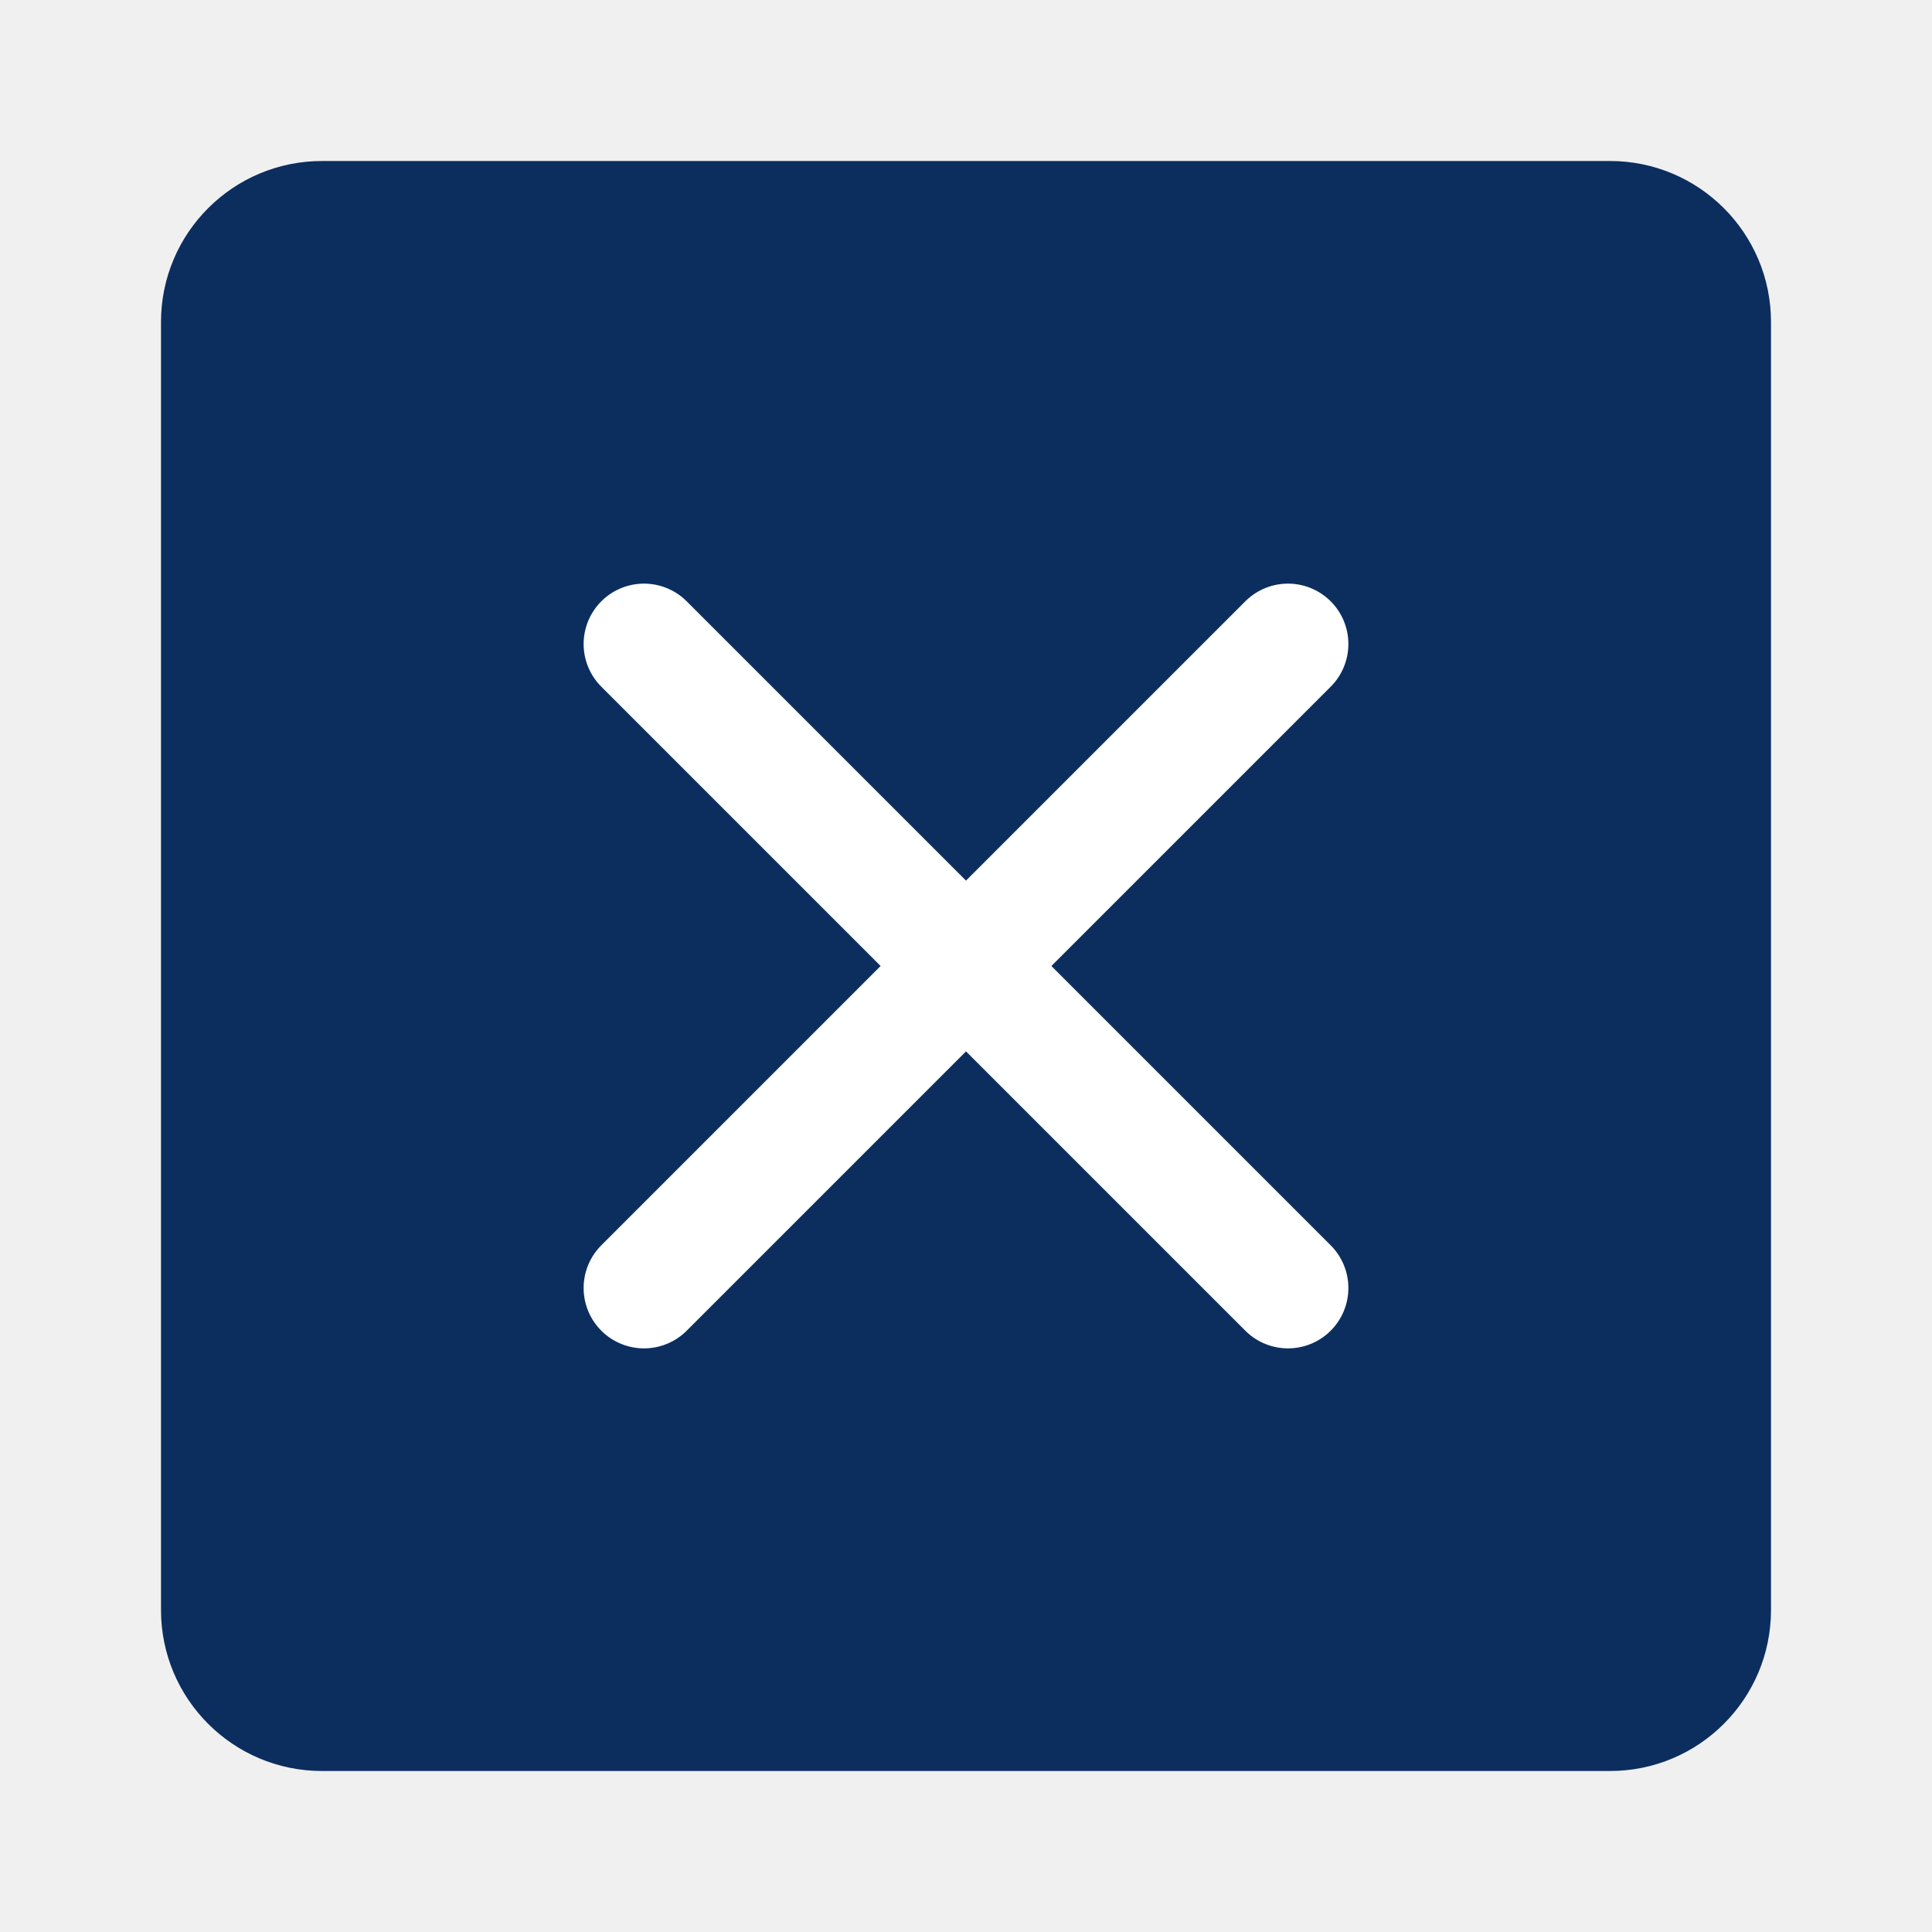
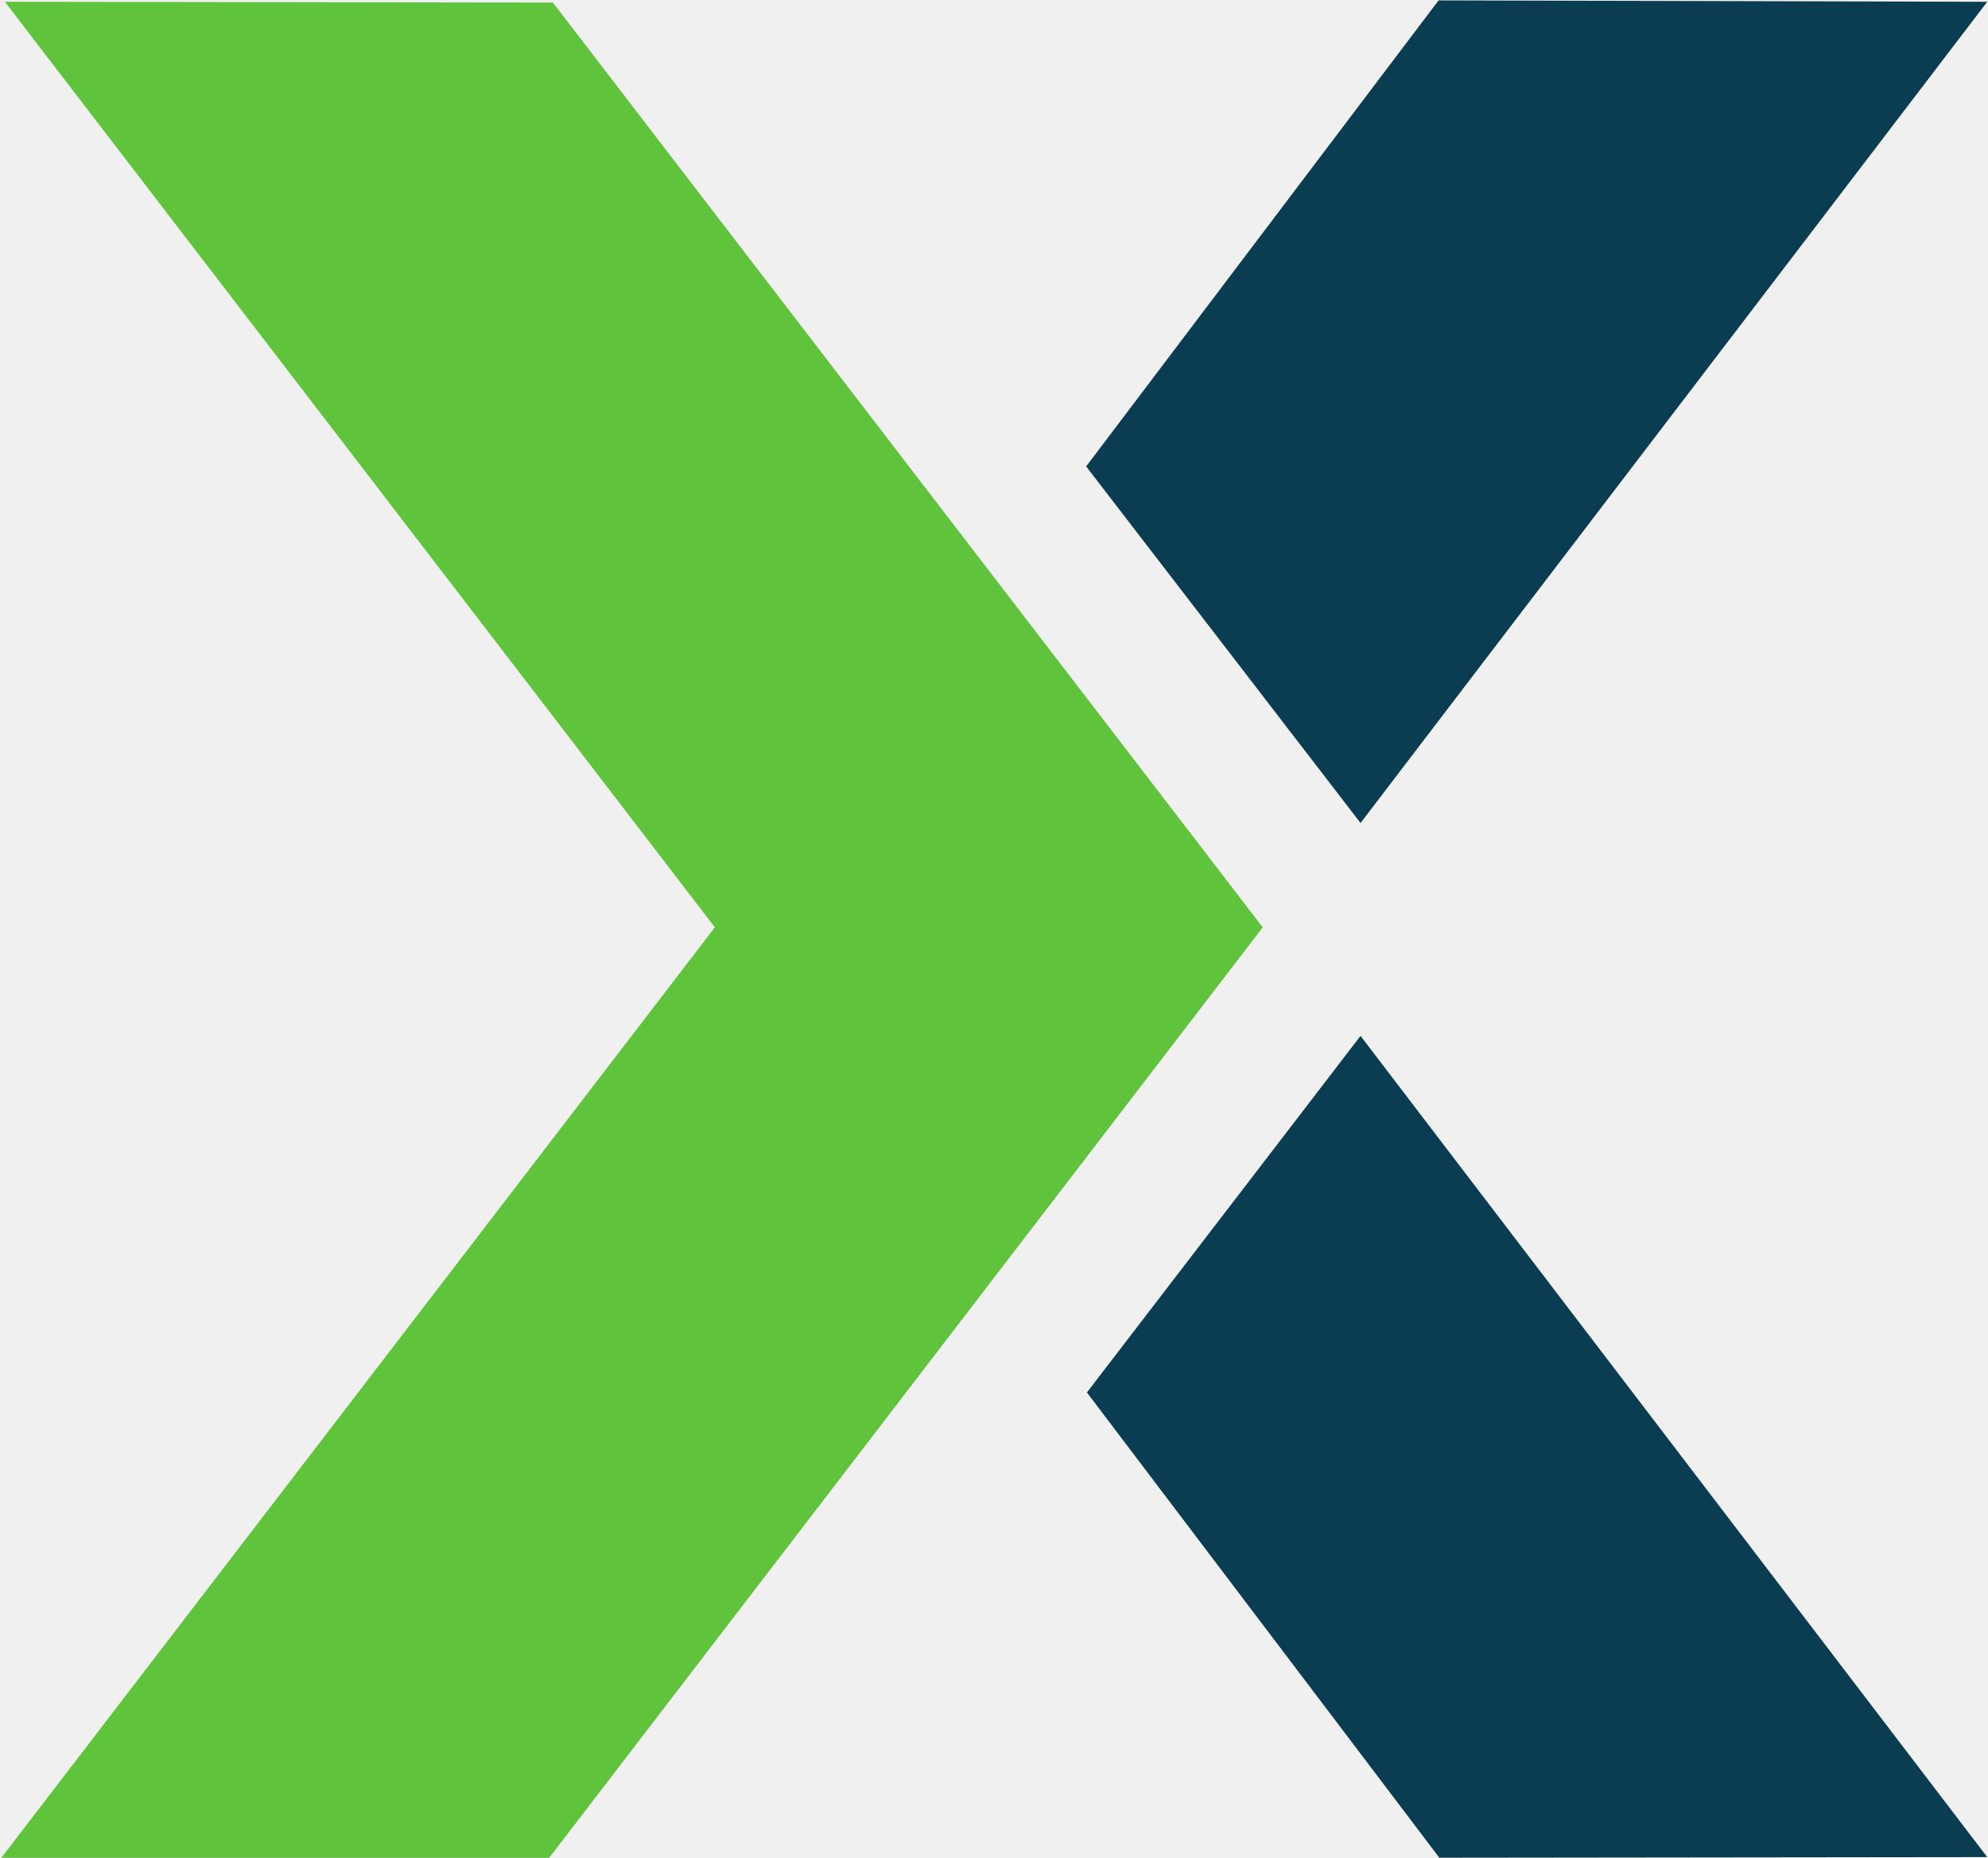
- <svg xmlns="http://www.w3.org/2000/svg" viewBox="0 0 24 24">
-   <rect x="2" y="2" width="20" height="20" rx="2" fill="#0B2E5F" />
-   <path d="M8 8l8 8M16 8l-8 8" stroke="#fff" stroke-width="1.5" fill="none" stroke-linecap="round" />
+ <svg xmlns="http://www.w3.org/2000/svg" width="100%" height="100%" viewBox="0 0 1549 1448">
+   <path fill-rule="evenodd" fill="#0a3d51" d="m1548.4 1.4l-488.3 640-213.8-277.9 274.6-363.2zm0 1445.9l-426.9 0.5-274.6-362.6 213.2-277.9z" />
+   <path fill="#5fc33b" d="m1 1447.9l556-725.2-553.2-721.3 427 0.6 553.1 720.7-556 725.2z" />
</svg>
